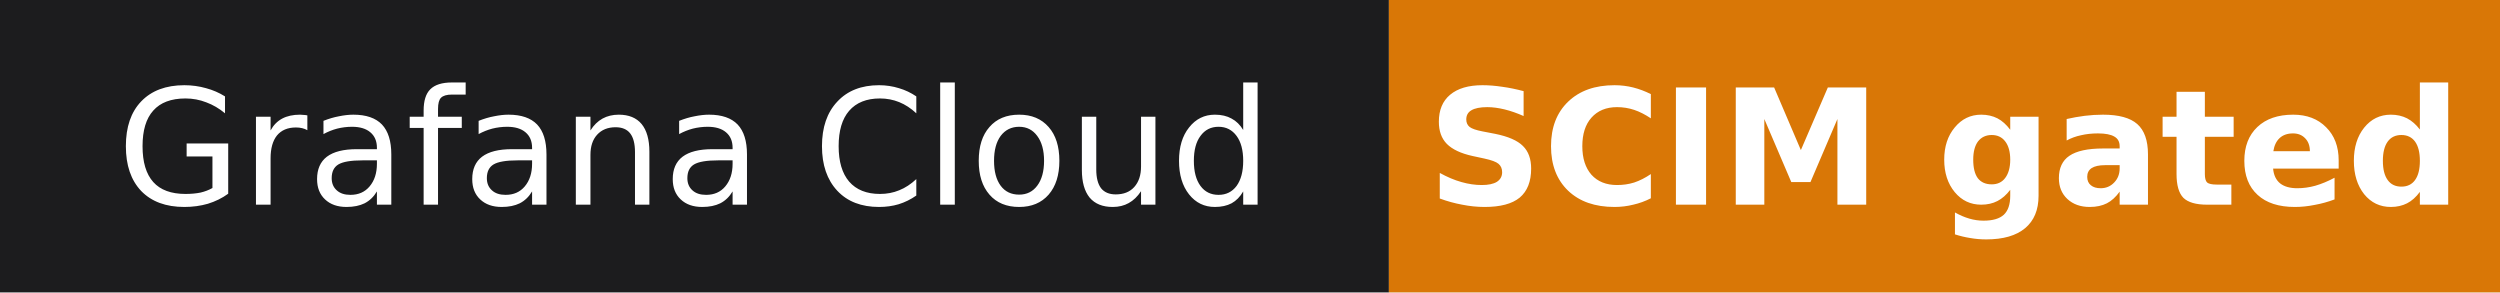
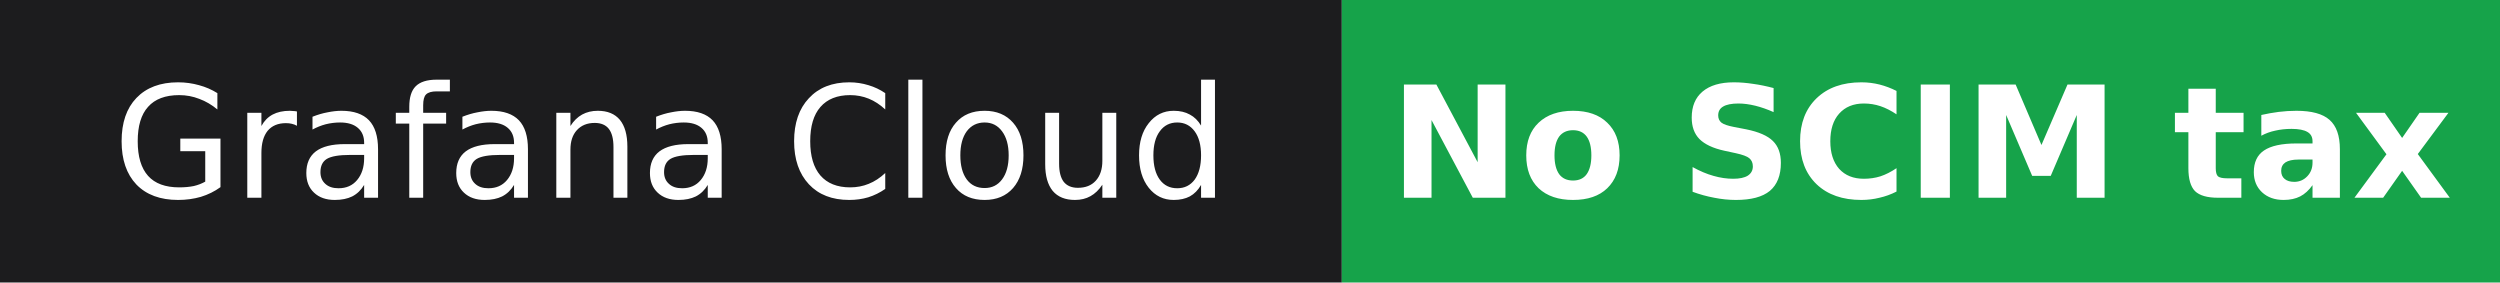
- <svg xmlns="http://www.w3.org/2000/svg" width="171" height="20" role="img" aria-label="Grafana Cloud: SCIM gated">
+ <svg xmlns="http://www.w3.org/2000/svg" width="177" height="20" role="img" aria-label="Grafana Cloud: No SCIM tax">
  <rect width="95" height="20" fill="#1c1c1e" />
-   <rect x="95" width="76" height="20" fill="#d97706" />
+   <rect x="95" width="82" height="20" fill="#16a34a" />
  <g fill="#fff" font-family="Verdana,Geneva,DejaVu Sans,sans-serif" font-size="11" text-rendering="geometricPrecision">
    <text x="47.5" y="14" text-anchor="middle">Grafana Cloud</text>
-     <text x="133" y="14" text-anchor="middle" font-weight="bold">SCIM gated</text>
+     <text x="136" y="14" text-anchor="middle" font-weight="bold">No SCIM tax</text>
  </g>
</svg>
